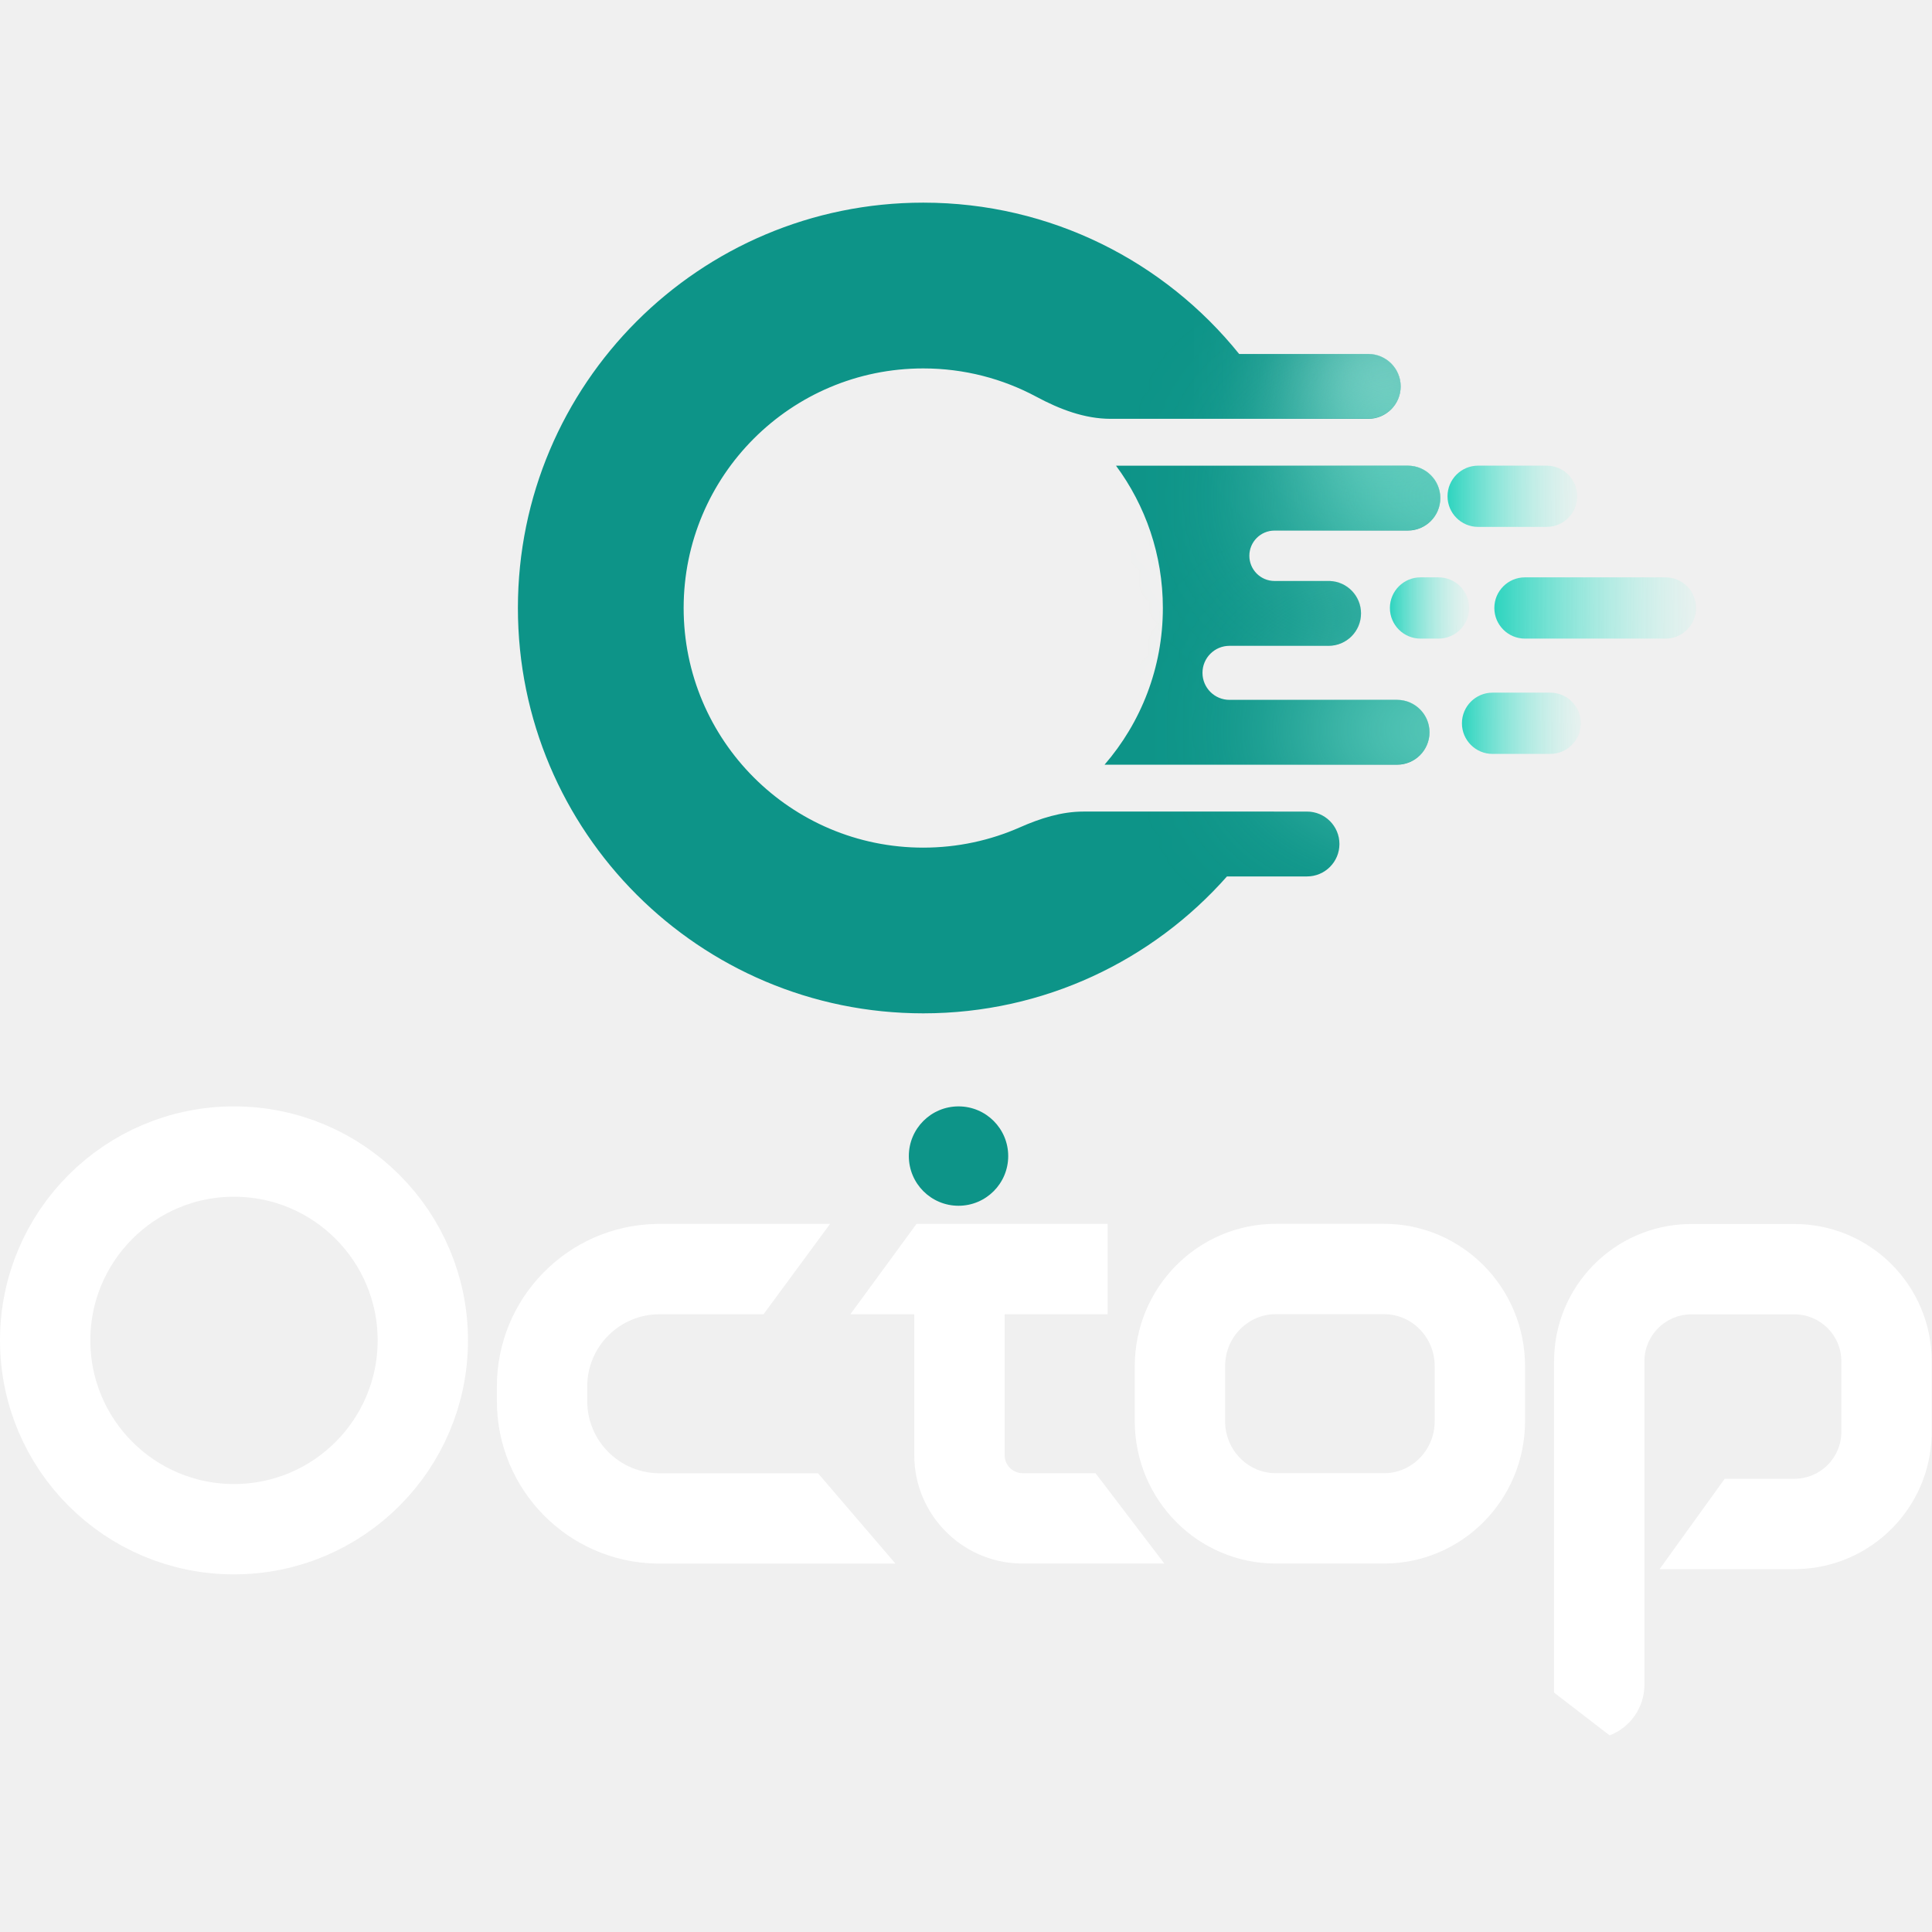
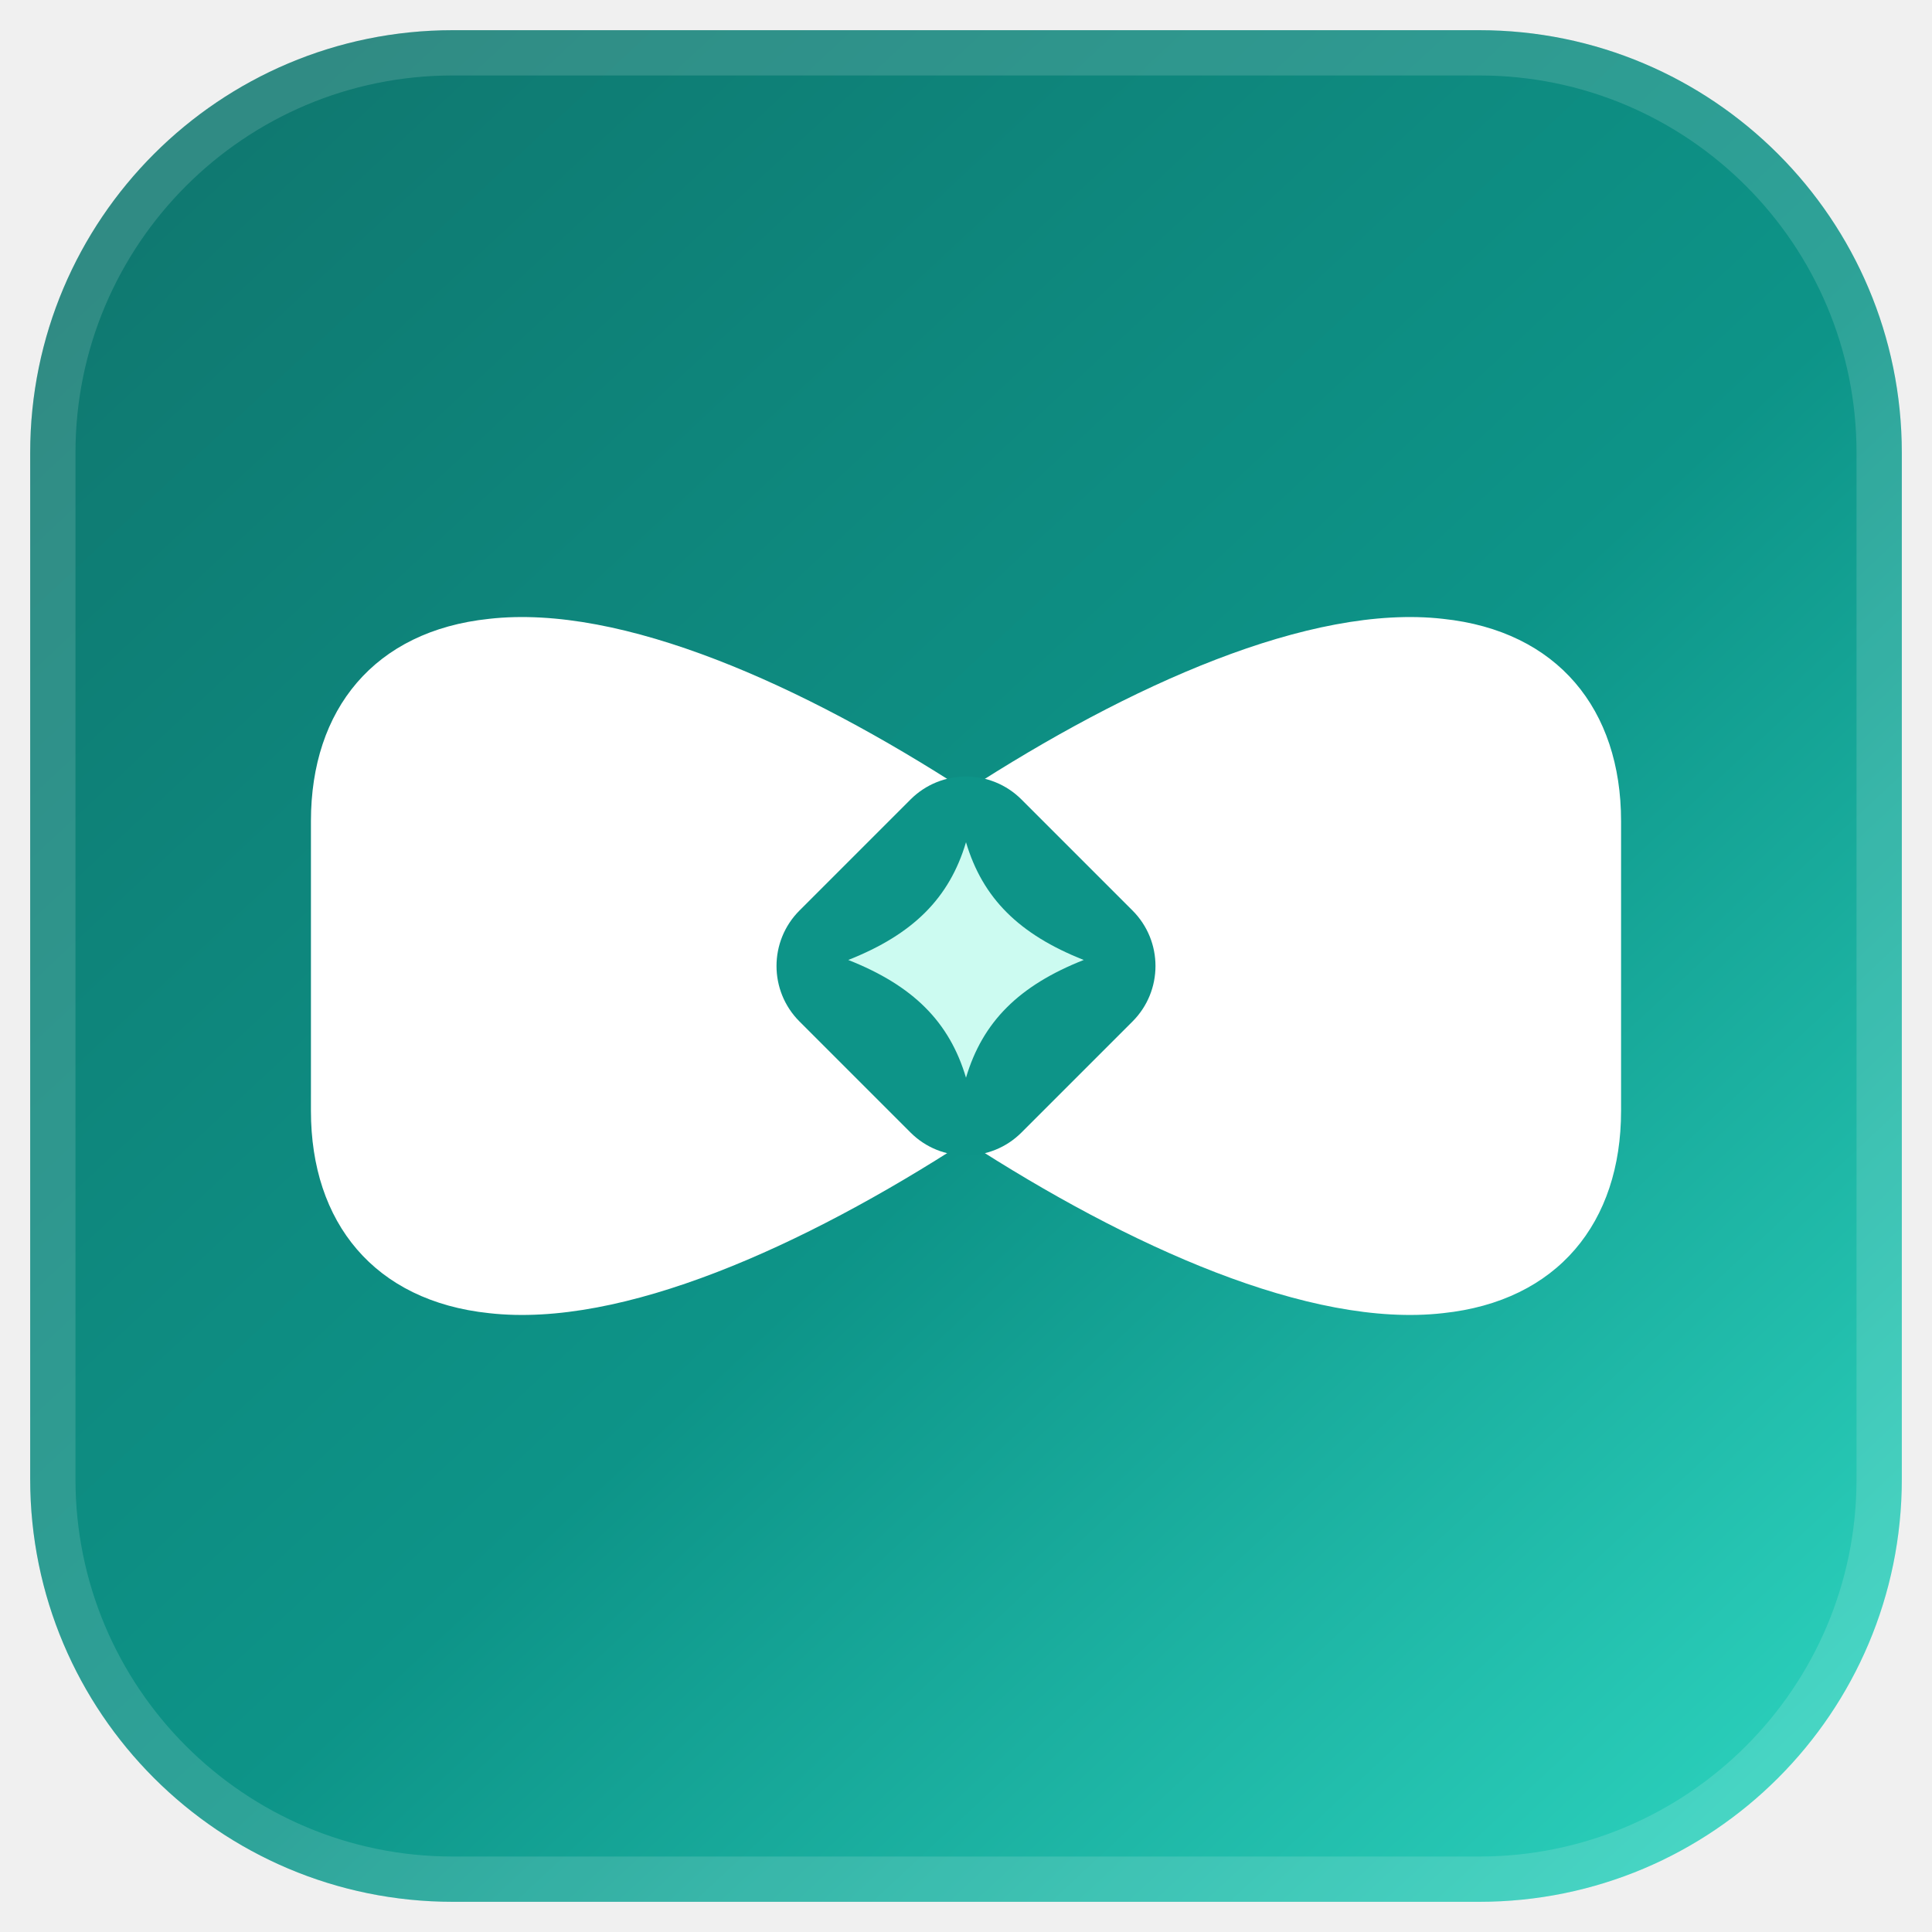
- <svg xmlns="http://www.w3.org/2000/svg" width="512" height="512" viewBox="0 0 512 512" fill="none">
-   <rect x="368.338" y="153.006" width="21.007" height="16.233" rx="8.116" fill="url(#paint0_linear_107_16672)" />
-   <rect x="396.016" y="153.006" width="53.472" height="16.233" rx="8.116" fill="url(#paint1_linear_107_16672)" />
-   <rect x="387.428" y="183.562" width="31.51" height="16.233" rx="8.116" fill="url(#paint2_linear_107_16672)" />
-   <rect x="383.609" y="123.4" width="34.375" height="16.233" rx="8.116" fill="url(#paint3_linear_107_16672)" />
-   <path d="M244.672 53.703C278.512 53.703 308.698 69.351 328.388 93.806H362.599C367.345 93.806 371.193 97.654 371.193 102.4C371.193 107.146 367.345 110.994 362.599 110.994H294.353C287.406 110.994 280.784 108.438 274.664 105.152C265.732 100.356 255.519 97.636 244.671 97.636C209.602 97.636 181.173 126.065 181.173 161.134C181.173 196.203 209.602 224.632 244.671 224.632C253.793 224.632 262.467 222.708 270.307 219.244C275.643 216.886 281.284 215.073 287.118 215.073H337.582C337.581 215.075 337.58 215.077 337.579 215.078H346.367C351.113 215.078 354.961 218.925 354.961 223.671C354.961 228.417 351.113 232.265 346.367 232.265H325.161C305.48 254.516 276.714 268.546 244.672 268.546C185.345 268.546 137.25 220.452 137.25 161.125C137.25 101.798 185.345 53.703 244.672 53.703ZM345.285 123.413H373.103C377.848 123.413 381.696 127.261 381.696 132.007C381.696 136.753 377.849 140.601 373.103 140.601H337.773C334.082 140.601 331.089 143.594 331.089 147.285C331.089 150.977 334.082 153.969 337.773 153.969H352.437C357.021 154.151 360.682 157.925 360.683 162.555C360.683 167.301 356.835 171.148 352.089 171.148H325.83C321.875 171.149 318.669 174.355 318.669 178.31C318.669 182.265 321.875 185.471 325.83 185.472H370.282C375.008 185.496 378.832 189.333 378.832 194.064C378.832 198.81 374.984 202.658 370.238 202.658H343.768L343.767 202.66H292.71C302.342 191.527 308.17 177.011 308.17 161.134C308.17 147.005 303.554 133.955 295.75 123.407H345.282C345.283 123.409 345.284 123.411 345.285 123.413Z" fill="#0D9488" />
-   <mask id="mask0_107_16672" style="mask-type:alpha" maskUnits="userSpaceOnUse" x="137" y="53" width="245" height="216">
-     <path d="M244.703 53.658C278.544 53.658 308.729 69.308 328.419 93.763H362.627C367.373 93.763 371.22 97.611 371.221 102.356C371.221 107.103 367.373 110.95 362.627 110.95H339.733C339.735 110.954 339.737 110.958 339.739 110.962H301.978C298.55 110.962 295.771 113.74 295.771 117.168C295.771 120.596 298.55 123.375 301.978 123.375H345.318L345.319 123.377H373.143C377.888 123.377 381.736 127.225 381.736 131.971C381.736 136.663 377.975 140.474 373.304 140.561H337.799C334.108 140.561 331.115 143.553 331.114 147.244C331.114 150.936 334.107 153.929 337.799 153.929H352.495C357.07 154.122 360.72 157.89 360.721 162.513C360.721 167.259 356.873 171.106 352.127 171.106H351.661C351.661 171.108 351.66 171.111 351.66 171.112H325.859C321.904 171.112 318.698 174.319 318.698 178.274C318.698 182.229 321.904 185.436 325.859 185.436H370.489C375.133 185.553 378.861 189.352 378.861 194.023C378.861 198.769 375.013 202.617 370.268 202.617H343.798C343.796 202.621 343.794 202.624 343.793 202.628H301.978C298.55 202.628 295.771 205.407 295.771 208.835C295.771 212.263 298.55 215.041 301.978 215.041H346.692C351.302 215.197 354.991 218.98 354.991 223.627C354.991 228.373 351.144 232.221 346.397 232.221H325.191C305.51 254.472 276.745 268.502 244.703 268.502C185.376 268.502 137.281 220.407 137.281 161.08C137.282 101.753 185.376 53.658 244.703 53.658ZM243.732 106.197C213.41 106.197 188.828 130.779 188.828 161.102C188.828 191.424 213.41 216.006 243.732 216.006C274.055 216.006 298.637 191.424 298.637 161.102C298.637 130.779 274.055 106.197 243.732 106.197Z" fill="black" />
-   </mask>
-   <g mask="url(#mask0_107_16672)">
-     <g filter="url(#filter0_f_107_16672)">
-       <ellipse cx="366.441" cy="99.283" rx="21.232" ry="16.236" fill="#CCFBF1" fill-opacity="0.8" />
-     </g>
-     <g filter="url(#filter1_f_107_16672)">
-       <ellipse cx="385.58" cy="131.455" rx="47.414" ry="14.456" fill="#99F6E4" />
-     </g>
-     <g filter="url(#filter2_f_107_16672)">
-       <ellipse cx="386.736" cy="193.325" rx="46.258" ry="13.877" fill="#99F6E4" />
-     </g>
-   </g>
-   <circle cx="62.011" cy="355.214" r="50.039" stroke="white" stroke-width="23.942" />
-   <path d="M338.074 336.299H366.806C380.702 336.299 392.185 347.721 392.185 362.08V376.6C392.185 390.959 380.702 402.38 366.806 402.38H338.074C324.178 402.38 312.695 390.959 312.695 376.6V362.08C312.695 347.721 324.178 336.299 338.074 336.299Z" stroke="white" stroke-width="23.942" />
-   <path d="M202.347 348.29H174.772C164.194 348.29 155.618 356.866 155.618 367.444V371.274C155.618 381.853 164.194 390.429 174.772 390.429H216.78L237.309 414.371H174.772L173.66 414.356C150.373 413.767 131.676 394.704 131.676 371.274V367.444C131.676 344.015 150.373 324.951 173.66 324.361L174.772 324.348H219.978L202.347 348.29Z" fill="white" />
-   <path d="M266.24 369.345H266.235V385.625C266.236 388.269 268.379 390.414 271.023 390.414H290.324L308.562 414.356H271.023L270.282 414.347C254.757 413.953 242.293 401.245 242.293 385.625V345.402H266.24V369.345Z" fill="white" />
-   <circle cx="254.018" cy="306.371" r="13.168" fill="#0D9488" />
-   <path d="M293.532 348.29H225.359L242.883 324.348H293.532V348.29Z" fill="white" />
-   <path d="M475.53 324.373C495.629 324.373 511.923 340.667 511.923 360.766V379.44L511.911 380.38C511.42 399.732 495.822 415.331 476.47 415.821L475.53 415.833H439.81L457.059 391.891H475.53C482.406 391.891 487.98 386.316 487.98 379.44V360.766C487.98 353.89 482.406 348.315 475.53 348.315H448.236C441.36 348.315 435.786 353.89 435.786 360.766V391.891H435.803V415.83L435.804 415.833H435.786V446.48C435.786 452.598 431.961 457.822 426.572 459.894L411.844 448.556V360.766C411.844 340.981 427.632 324.883 447.297 324.385L448.236 324.373H475.53Z" fill="white" />
+ <svg xmlns="http://www.w3.org/2000/svg" viewBox="0 0 64 64" width="512" height="512">
  <defs>
-     <filter id="filter0_f_107_16672" x="316.563" y="54.401" width="99.756" height="89.764" filterUnits="userSpaceOnUse" color-interpolation-filters="sRGB">
-       <feFlood flood-opacity="0" result="BackgroundImageFix" />
-       <feBlend mode="normal" in="SourceGraphic" in2="BackgroundImageFix" result="shape" />
-       <feGaussianBlur stdDeviation="14.323" result="effect1_foregroundBlur_107_16672" />
-     </filter>
-     <filter id="filter1_f_107_16672" x="299.972" y="78.806" width="171.217" height="105.299" filterUnits="userSpaceOnUse" color-interpolation-filters="sRGB">
-       <feFlood flood-opacity="0" result="BackgroundImageFix" />
-       <feBlend mode="normal" in="SourceGraphic" in2="BackgroundImageFix" result="shape" />
-       <feGaussianBlur stdDeviation="19.097" result="effect1_foregroundBlur_107_16672" />
-     </filter>
-     <filter id="filter2_f_107_16672" x="302.284" y="141.253" width="168.904" height="104.143" filterUnits="userSpaceOnUse" color-interpolation-filters="sRGB">
-       <feFlood flood-opacity="0" result="BackgroundImageFix" />
-       <feBlend mode="normal" in="SourceGraphic" in2="BackgroundImageFix" result="shape" />
-       <feGaussianBlur stdDeviation="19.097" result="effect1_foregroundBlur_107_16672" />
-     </filter>
-     <linearGradient id="paint0_linear_107_16672" x1="393.202" y1="161.014" x2="368.338" y2="161.055" gradientUnits="userSpaceOnUse">
-       <stop stop-color="#CCFBF1" stop-opacity="0" />
-       <stop offset="1" stop-color="#2DD4BF" />
-     </linearGradient>
-     <linearGradient id="paint1_linear_107_16672" x1="459.306" y1="161.014" x2="396.016" y2="161.275" gradientUnits="userSpaceOnUse">
-       <stop stop-color="#CCFBF1" stop-opacity="0" />
-       <stop offset="1" stop-color="#2DD4BF" />
-     </linearGradient>
-     <linearGradient id="paint2_linear_107_16672" x1="424.724" y1="191.571" x2="387.428" y2="191.662" gradientUnits="userSpaceOnUse">
-       <stop stop-color="#CCFBF1" stop-opacity="0" />
-       <stop offset="1" stop-color="#2DD4BF" />
-     </linearGradient>
-     <linearGradient id="paint3_linear_107_16672" x1="424.296" y1="131.409" x2="383.609" y2="131.517" gradientUnits="userSpaceOnUse">
-       <stop stop-color="#CCFBF1" stop-opacity="0" />
+     <linearGradient id="bg" x1="4" y1="2" x2="60" y2="62" gradientUnits="userSpaceOnUse">
+       <stop offset="0" stop-color="#0F766E" />
+       <stop offset="0.55" stop-color="#0D9488" />
      <stop offset="1" stop-color="#2DD4BF" />
    </linearGradient>
  </defs>
+   <rect x="1" y="1" width="62" height="62" rx="14" fill="url(#bg)" />
+   <rect x="1.75" y="1.75" width="60.5" height="60.5" rx="13.25" fill="none" stroke="#FFFFFF" stroke-opacity="0.14" stroke-width="1.5" />
+   <path d="M32 26.2 C26.6 22.7 20.6 20.0 16.2 20.5 C12.4 20.9 10.3 23.5 10.3 27.2 L10.3 36.8 C10.3 40.5 12.4 43.1 16.2 43.5 C20.6 44.0 26.6 41.3 32 37.8 Z" fill="#FFFFFF" />
+   <path d="M32 26.2 C37.4 22.7 43.4 20.0 47.8 20.5 C51.6 20.9 53.7 23.5 53.7 27.2 L53.7 36.8 C53.7 40.5 51.6 43.1 47.8 43.5 C43.4 44.0 37.4 41.3 32 37.8 Z" fill="#FFFFFF" />
+   <rect x="26.8" y="26.8" width="10.4" height="10.4" rx="2.6" transform="rotate(45 32 32)" fill="#0D9488" />
+   <path d="M32 27.9 C32.55 29.75 33.75 30.95 35.9 31.8 C33.75 32.65 32.55 33.85 32 35.7 C31.45 33.85 30.25 32.65 28.1 31.8 C30.25 30.95 31.45 29.75 32 27.9 Z" fill="#CCFBF1" />
</svg>
